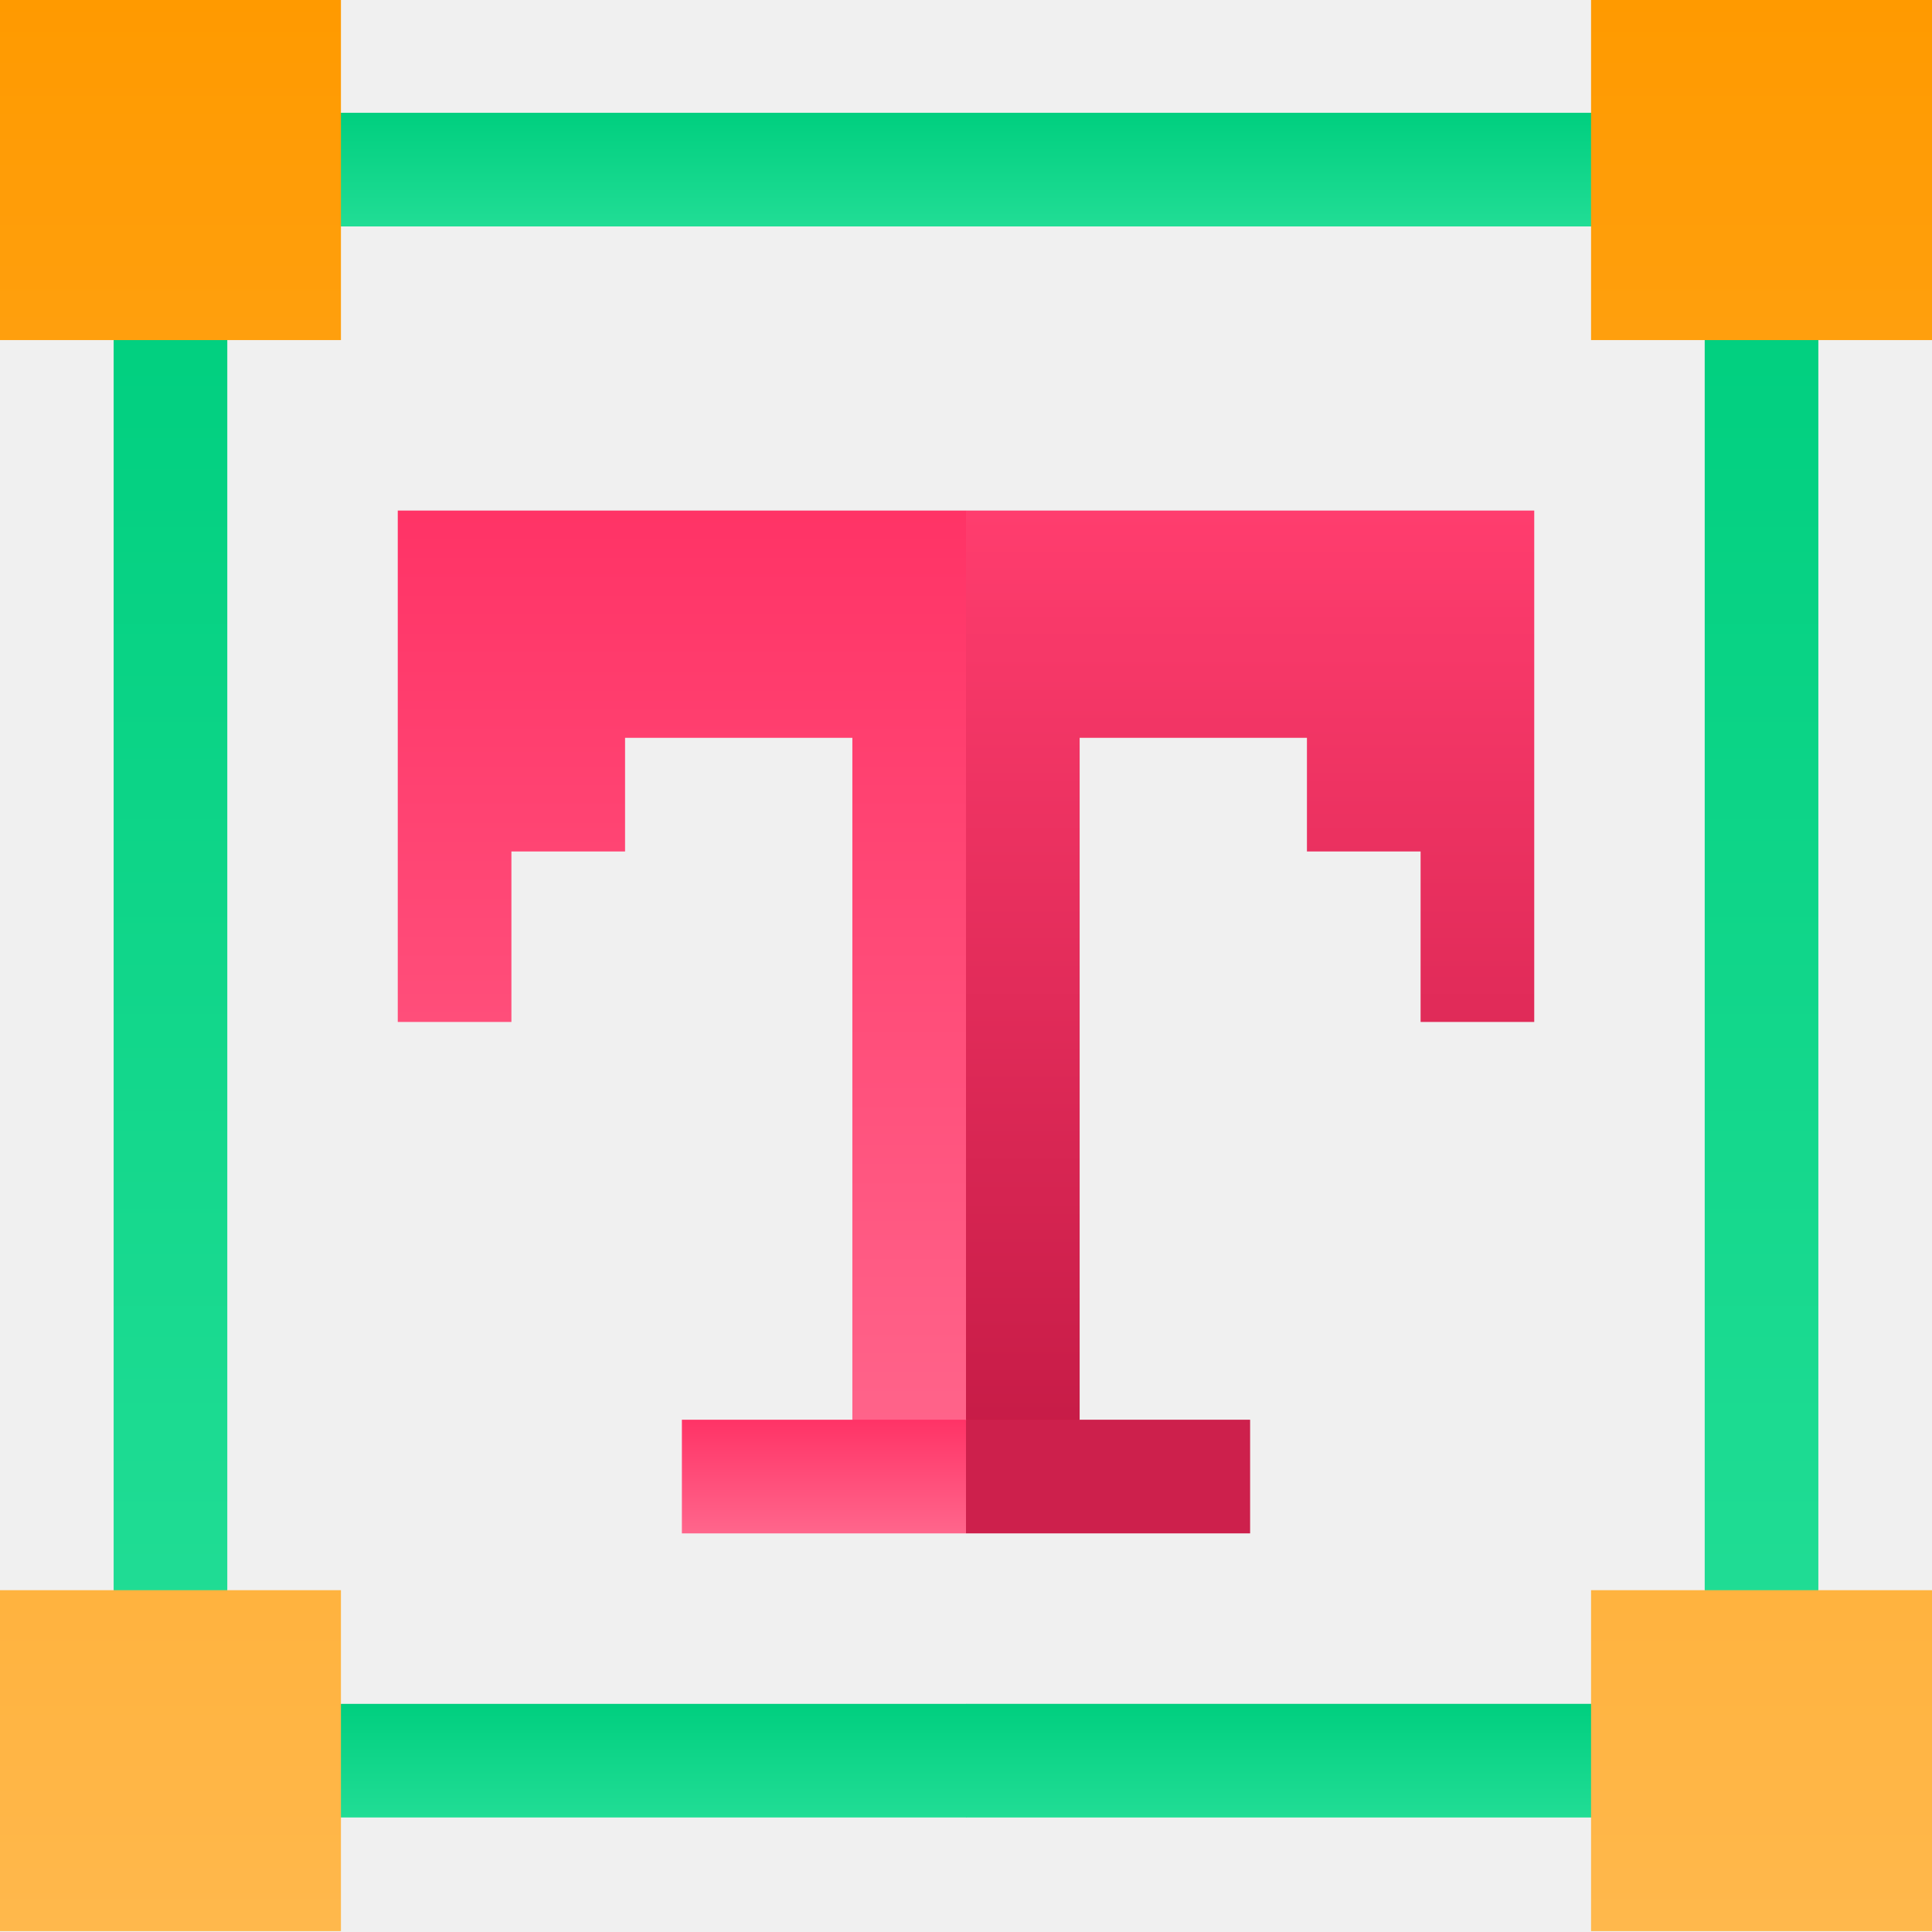
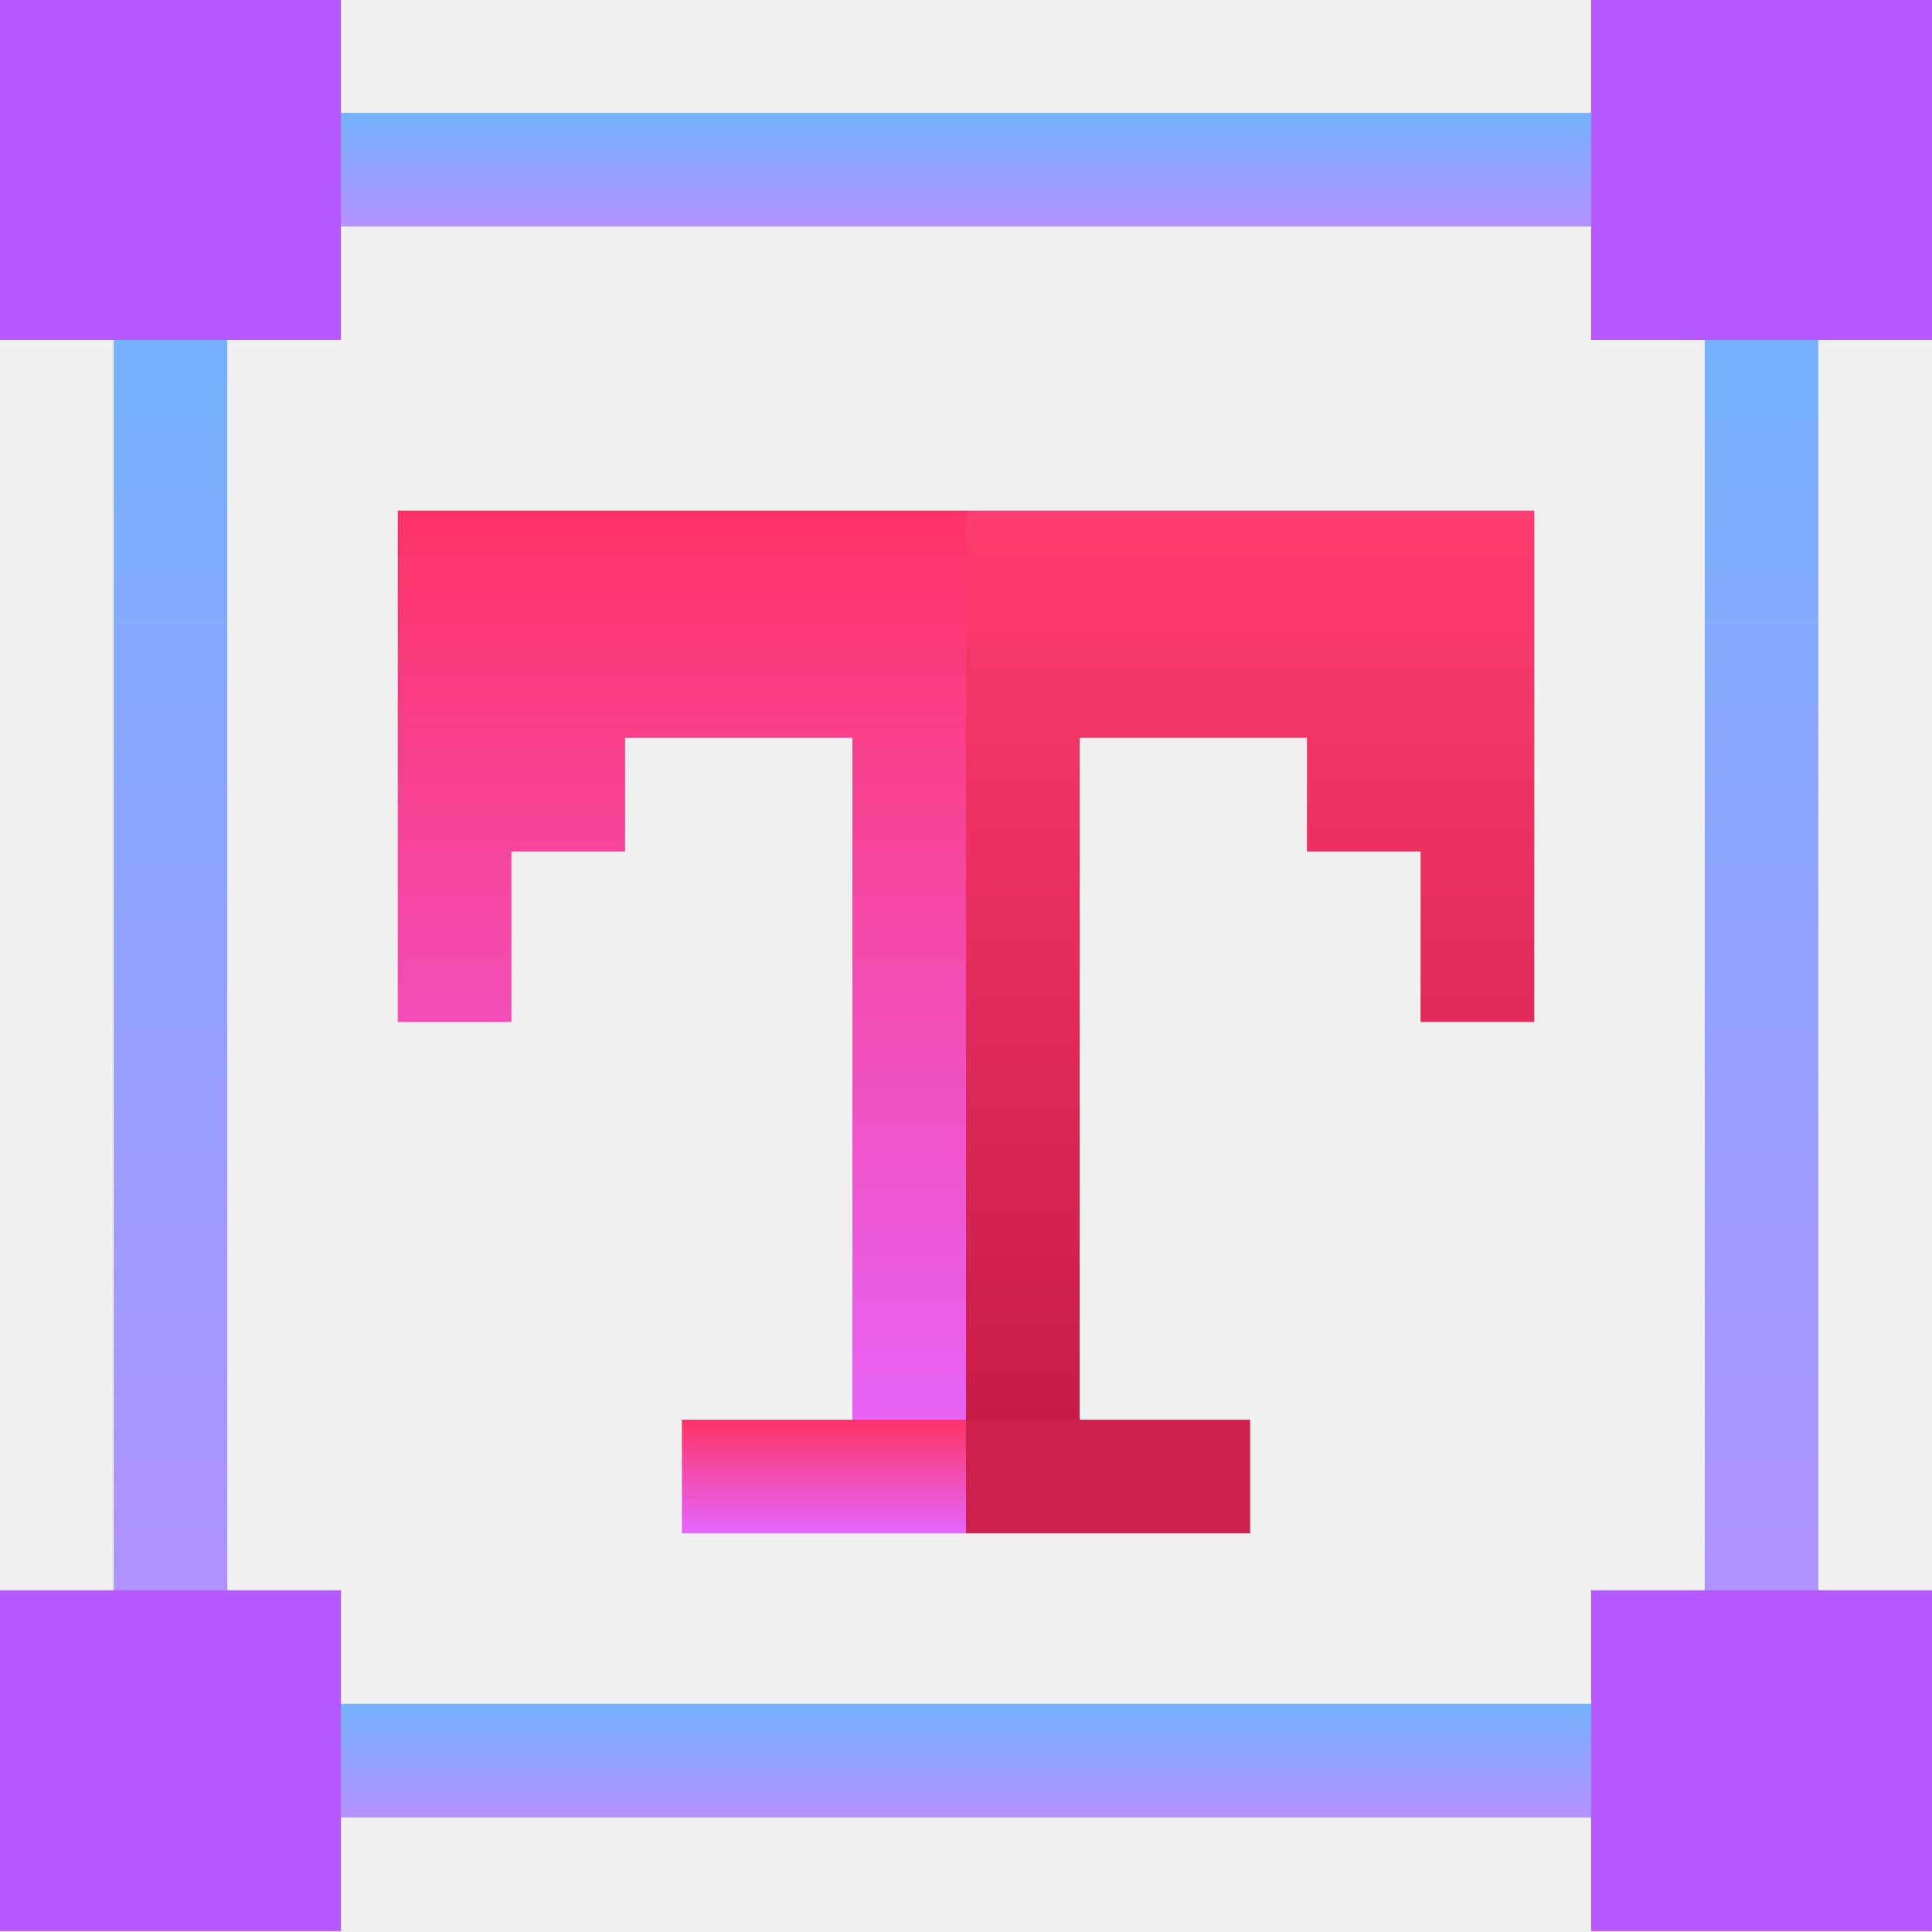
<svg xmlns="http://www.w3.org/2000/svg" width="512" height="512" viewBox="0 0 512 512" fill="none">
-   <g clip-path="url(#clip0_75_174)">
-     <path d="M256 135.301H105.412V270.83H135.53V225.654H165.647V195.536H225.883V376.242L240.942 391.301L256 376.242L271.059 255.771L256 135.301Z" fill="url(#paint0_linear_75_174)" />
-     <path d="M256 135.301V376.242L271.059 391.301L286.118 376.242V195.536H346.353V225.654H376.471V270.83H406.588V135.301H256Z" fill="url(#paint1_linear_75_174)" />
-     <path d="M90.353 29.889L75.294 44.947L90.353 60.006H256L271.059 44.947L256 29.889H90.353Z" fill="url(#paint2_linear_75_174)" />
-     <path d="M421.647 29.889H256V60.006H421.647L436.706 44.947L421.647 29.889Z" fill="url(#paint3_linear_75_174)" />
-     <path d="M60.235 421.419L45.176 436.478L30.117 421.419V90.125L45.176 75.066L60.235 90.125V421.419Z" fill="url(#paint4_linear_75_174)" />
-     <path d="M451.765 421.419L466.823 436.478L481.882 421.419V90.125L466.823 75.066L451.765 90.125V421.419Z" fill="url(#paint5_linear_75_174)" />
-     <path d="M90.353 451.537L75.294 466.596L90.353 481.655H256L271.059 466.596L256 451.537H90.353Z" fill="url(#paint6_linear_75_174)" />
-     <path d="M256 451.537H436.706V481.655H256V451.537Z" fill="url(#paint7_linear_75_174)" />
-     <path d="M90.353 90.124H0V-0.229H90.353V90.124ZM90.353 511.772H0V421.419H90.353V511.772Z" fill="url(#paint8_linear_75_174)" />
-     <path d="M512 90.124V-0.229H421.647V90.124H512ZM421.647 511.772H512V421.419H421.647V511.772Z" fill="url(#paint9_linear_75_174)" />
-     <path d="M180.706 376.242V406.36H256L266.039 391.301L256 376.242H180.706Z" fill="url(#paint10_linear_75_174)" />
+   <g clip-path="url(#clip0_101_470)">
+     <path d="M256 135.301H105.412V270.83H135.53V225.654H165.647V195.536H225.883V376.242L240.942 391.301L256 376.242L271.059 255.771L256 135.301Z" fill="url(#paint0_linear_101_470)" />
+     <path d="M256 135.301V376.242L271.059 391.301L286.118 376.242V195.536H346.353V225.654H376.471V270.83H406.588V135.301H256Z" fill="url(#paint1_linear_101_470)" />
+     <path d="M90.353 29.889L75.294 44.947L90.353 60.006H256L271.059 44.947L256 29.889H90.353Z" fill="url(#paint2_linear_101_470)" />
+     <path d="M421.647 29.889H256V60.006H421.647L436.706 44.947L421.647 29.889Z" fill="url(#paint3_linear_101_470)" />
+     <path d="M60.235 421.419L45.176 436.478L30.117 421.419V90.125L45.176 75.066L60.235 90.125V421.419Z" fill="url(#paint4_linear_101_470)" />
+     <path d="M451.765 421.419L466.823 436.478L481.882 421.419V90.125L466.823 75.066L451.765 90.125V421.419Z" fill="url(#paint5_linear_101_470)" />
+     <path d="M90.353 451.537L75.294 466.596L90.353 481.655H256L271.059 466.596L256 451.537H90.353Z" fill="url(#paint6_linear_101_470)" />
+     <path d="M256 451.537H436.706V481.655H256V451.537Z" fill="url(#paint7_linear_101_470)" />
+     <path d="M90.353 90.124H0V-0.229H90.353V90.124ZM90.353 511.772H0V421.419H90.353V511.772Z" fill="#B659FF" />
+     <path d="M512 90.124V-0.229H421.647V90.124H512ZM421.647 511.772H512V421.419H421.647V511.772Z" fill="#B659FF" />
+     <path d="M180.706 376.242V406.36H256L266.039 391.301L256 376.242H180.706Z" fill="url(#paint8_linear_101_470)" />
    <path d="M256 376.242H331.294V406.36H256V376.242Z" fill="#CD204C" />
  </g>
  <defs>
-     <linearGradient id="paint0_linear_75_174" x1="188.236" y1="135.301" x2="188.236" y2="391.301" gradientUnits="userSpaceOnUse">
+     <linearGradient id="paint0_linear_101_470" x1="188.236" y1="135.301" x2="188.236" y2="391.301" gradientUnits="userSpaceOnUse">
      <stop stop-color="#FF3366" />
-       <stop offset="1" stop-color="#FF668C" />
+       <stop offset="1" stop-color="#E666FF" />
    </linearGradient>
-     <linearGradient id="paint1_linear_75_174" x1="331.294" y1="135.301" x2="331.294" y2="391.301" gradientUnits="userSpaceOnUse">
+     <linearGradient id="paint1_linear_101_470" x1="331.294" y1="135.301" x2="331.294" y2="391.301" gradientUnits="userSpaceOnUse">
      <stop stop-color="#FF3D6E" />
      <stop offset="1" stop-color="#C41A45" />
    </linearGradient>
-     <linearGradient id="paint2_linear_75_174" x1="173.176" y1="29.889" x2="173.176" y2="60.006" gradientUnits="userSpaceOnUse">
-       <stop stop-color="#00CF7F" />
-       <stop offset="1" stop-color="#21DD95" />
+     <linearGradient id="paint2_linear_101_470" x1="173.176" y1="29.889" x2="173.176" y2="60.006" gradientUnits="userSpaceOnUse">
+       <stop stop-color="#74B4FF" />
+       <stop offset="1" stop-color="#B392FF" />
    </linearGradient>
-     <linearGradient id="paint3_linear_75_174" x1="346.353" y1="29.889" x2="346.353" y2="60.006" gradientUnits="userSpaceOnUse">
-       <stop stop-color="#00CF7F" />
-       <stop offset="1" stop-color="#21DD95" />
+     <linearGradient id="paint3_linear_101_470" x1="346.353" y1="29.889" x2="346.353" y2="60.006" gradientUnits="userSpaceOnUse">
+       <stop stop-color="#74B4FF" />
+       <stop offset="1" stop-color="#B392FF" />
    </linearGradient>
-     <linearGradient id="paint4_linear_75_174" x1="45.176" y1="75.066" x2="45.176" y2="436.478" gradientUnits="userSpaceOnUse">
-       <stop stop-color="#00CF7F" />
-       <stop offset="1" stop-color="#21DD95" />
+     <linearGradient id="paint4_linear_101_470" x1="45.176" y1="75.066" x2="45.176" y2="436.478" gradientUnits="userSpaceOnUse">
+       <stop stop-color="#74B4FF" />
+       <stop offset="1" stop-color="#B392FF" />
    </linearGradient>
-     <linearGradient id="paint5_linear_75_174" x1="466.823" y1="75.066" x2="466.823" y2="436.478" gradientUnits="userSpaceOnUse">
-       <stop stop-color="#00CF7F" />
-       <stop offset="1" stop-color="#21DD95" />
+     <linearGradient id="paint5_linear_101_470" x1="466.823" y1="75.066" x2="466.823" y2="436.478" gradientUnits="userSpaceOnUse">
+       <stop stop-color="#74B4FF" />
+       <stop offset="1" stop-color="#B392FF" />
    </linearGradient>
-     <linearGradient id="paint6_linear_75_174" x1="173.176" y1="451.537" x2="173.176" y2="481.655" gradientUnits="userSpaceOnUse">
-       <stop stop-color="#00CF7F" />
-       <stop offset="1" stop-color="#21DD95" />
+     <linearGradient id="paint6_linear_101_470" x1="173.176" y1="451.537" x2="173.176" y2="481.655" gradientUnits="userSpaceOnUse">
+       <stop stop-color="#74B4FF" />
+       <stop offset="1" stop-color="#B392FF" />
    </linearGradient>
-     <linearGradient id="paint7_linear_75_174" x1="346.353" y1="451.537" x2="346.353" y2="481.655" gradientUnits="userSpaceOnUse">
-       <stop stop-color="#00CF7F" />
-       <stop offset="1" stop-color="#21DD95" />
+     <linearGradient id="paint7_linear_101_470" x1="346.353" y1="451.537" x2="346.353" y2="481.655" gradientUnits="userSpaceOnUse">
+       <stop stop-color="#74B4FF" />
+       <stop offset="1" stop-color="#B392FF" />
    </linearGradient>
-     <linearGradient id="paint8_linear_75_174" x1="45.176" y1="-0.229" x2="45.176" y2="511.771" gradientUnits="userSpaceOnUse">
-       <stop stop-color="#FF9A00" />
-       <stop offset="1" stop-color="#FFB84C" />
+     <linearGradient id="paint8_linear_101_470" x1="223.373" y1="376.242" x2="223.373" y2="406.36" gradientUnits="userSpaceOnUse">
+       <stop stop-color="#FF3366" />
+       <stop offset="1" stop-color="#E666FF" />
    </linearGradient>
-     <linearGradient id="paint9_linear_75_174" x1="466.824" y1="-0.229" x2="466.824" y2="511.771" gradientUnits="userSpaceOnUse">
-       <stop stop-color="#FF9A00" />
-       <stop offset="1" stop-color="#FFB84C" />
-     </linearGradient>
-     <linearGradient id="paint10_linear_75_174" x1="223.373" y1="376.242" x2="223.373" y2="406.36" gradientUnits="userSpaceOnUse">
-       <stop stop-color="#FF3366" />
-       <stop offset="1" stop-color="#FF668C" />
-     </linearGradient>
-     <clipPath id="clip0_75_174">
+     <clipPath id="clip0_101_470">
      <rect width="512" height="512" fill="white" />
    </clipPath>
  </defs>
</svg>
